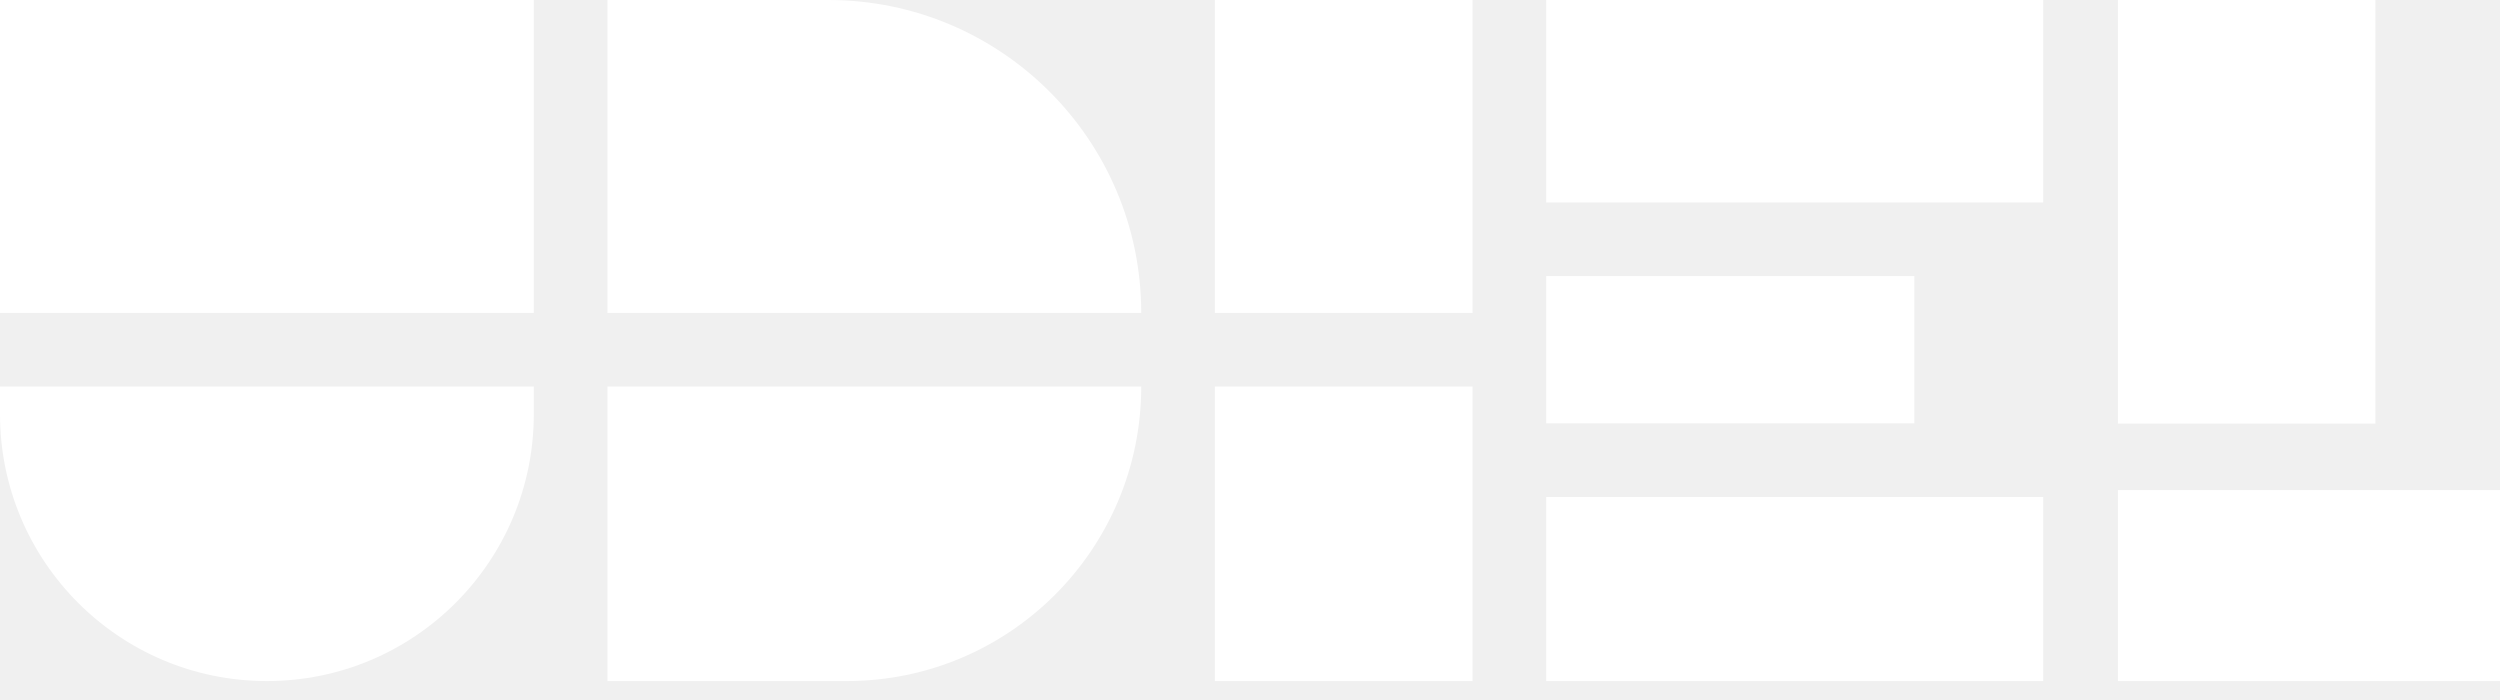
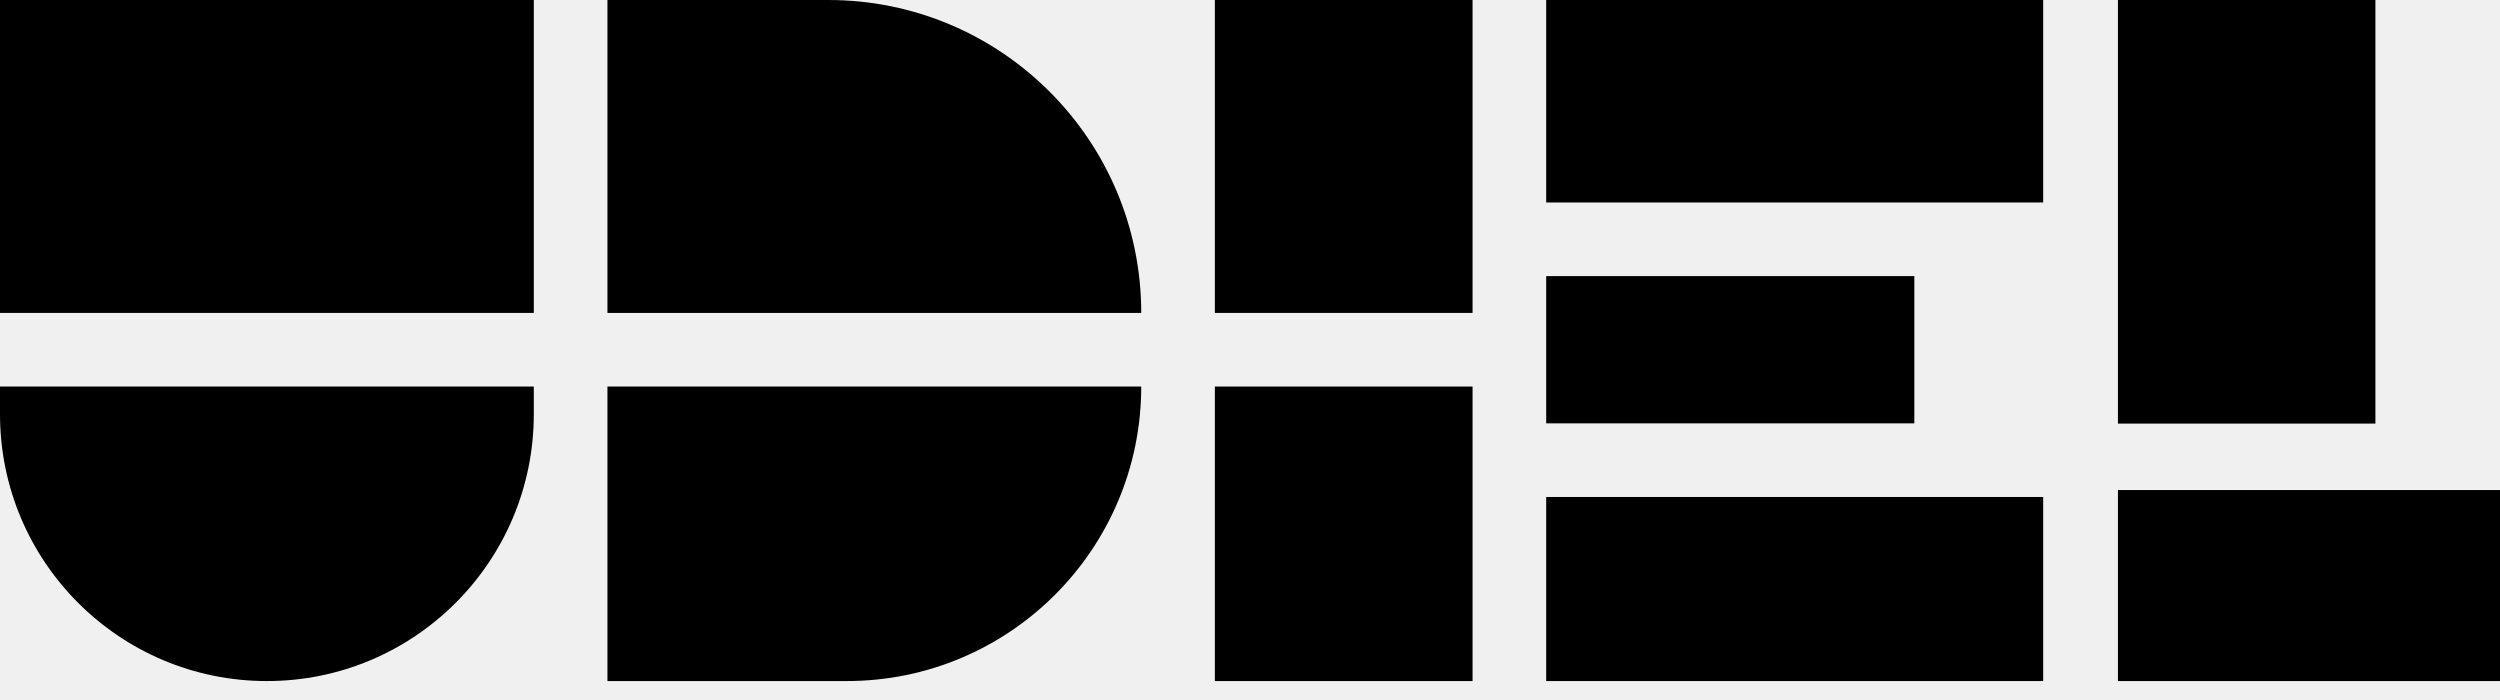
- <svg xmlns="http://www.w3.org/2000/svg" width="125" height="35" viewBox="0 0 125 35" fill="none">
-   <path d="M0 0H26.69V15.646H0V0Z" fill="white" />
-   <path d="M0 19.327H26.69V20.708C26.69 28.078 20.715 34.053 13.345 34.053C5.975 34.053 0 28.078 0 20.708V19.327Z" fill="white" />
-   <path d="M30.372 15.646L30.372 7.62939e-06L41.416 7.14664e-06C50.057 6.76892e-06 57.062 7.005 57.062 15.646L30.372 15.646Z" fill="white" />
-   <path d="M30.372 34.053L30.372 19.327L57.062 19.327C57.062 27.46 50.469 34.053 42.336 34.053L30.372 34.053Z" fill="white" />
-   <rect x="60.743" y="15.646" width="15.646" height="12.885" transform="rotate(-90 60.7432 15.646)" fill="white" />
-   <rect x="60.743" y="34.053" width="14.726" height="12.885" transform="rotate(-90 60.7432 34.053)" fill="white" />
-   <rect x="105.897" y="21.179" width="21.179" height="12.874" transform="rotate(-90 105.897 21.1794)" fill="white" />
-   <rect x="105.897" y="34.053" width="9.551" height="19.103" transform="rotate(-90 105.897 34.0532)" fill="white" />
-   <rect x="77.31" width="24.849" height="10.124" fill="white" />
-   <rect x="77.31" y="13.805" width="18.407" height="7.363" fill="white" />
-   <rect x="77.31" y="24.849" width="24.849" height="9.204" fill="white" />
+ <svg xmlns="http://www.w3.org/2000/svg" width="125" height="35" viewBox="0 0 125 35">
+   <path d="M0 0H26.69V15.646H0V0Z" fill="currentColor" />
+   <path d="M0 19.327H26.69V20.708C26.69 28.078 20.715 34.053 13.345 34.053C5.975 34.053 0 28.078 0 20.708V19.327Z" fill="currentColor" />
+   <path d="M30.372 15.646L30.372 7.62939e-06L41.416 7.14664e-06C50.057 6.76892e-06 57.062 7.005 57.062 15.646L30.372 15.646Z" fill="currentColor" />
+   <path d="M30.372 34.053L30.372 19.327L57.062 19.327C57.062 27.46 50.469 34.053 42.336 34.053L30.372 34.053Z" fill="currentColor" />
+   <rect x="60.743" y="15.646" width="15.646" height="12.885" transform="rotate(-90 60.7432 15.646)" fill="currentColor" />
+   <rect x="60.743" y="34.053" width="14.726" height="12.885" transform="rotate(-90 60.7432 34.053)" fill="currentColor" />
+   <rect x="105.897" y="21.179" width="21.179" height="12.874" transform="rotate(-90 105.897 21.1794)" fill="currentColor" />
+   <rect x="105.897" y="34.053" width="9.551" height="19.103" transform="rotate(-90 105.897 34.0532)" fill="currentColor" />
+   <rect x="77.31" width="24.849" height="10.124" fill="currentColor" />
+   <rect x="77.31" y="13.805" width="18.407" height="7.363" fill="currentColor" />
+   <rect x="77.31" y="24.849" width="24.849" height="9.204" fill="currentColor" />
</svg>
